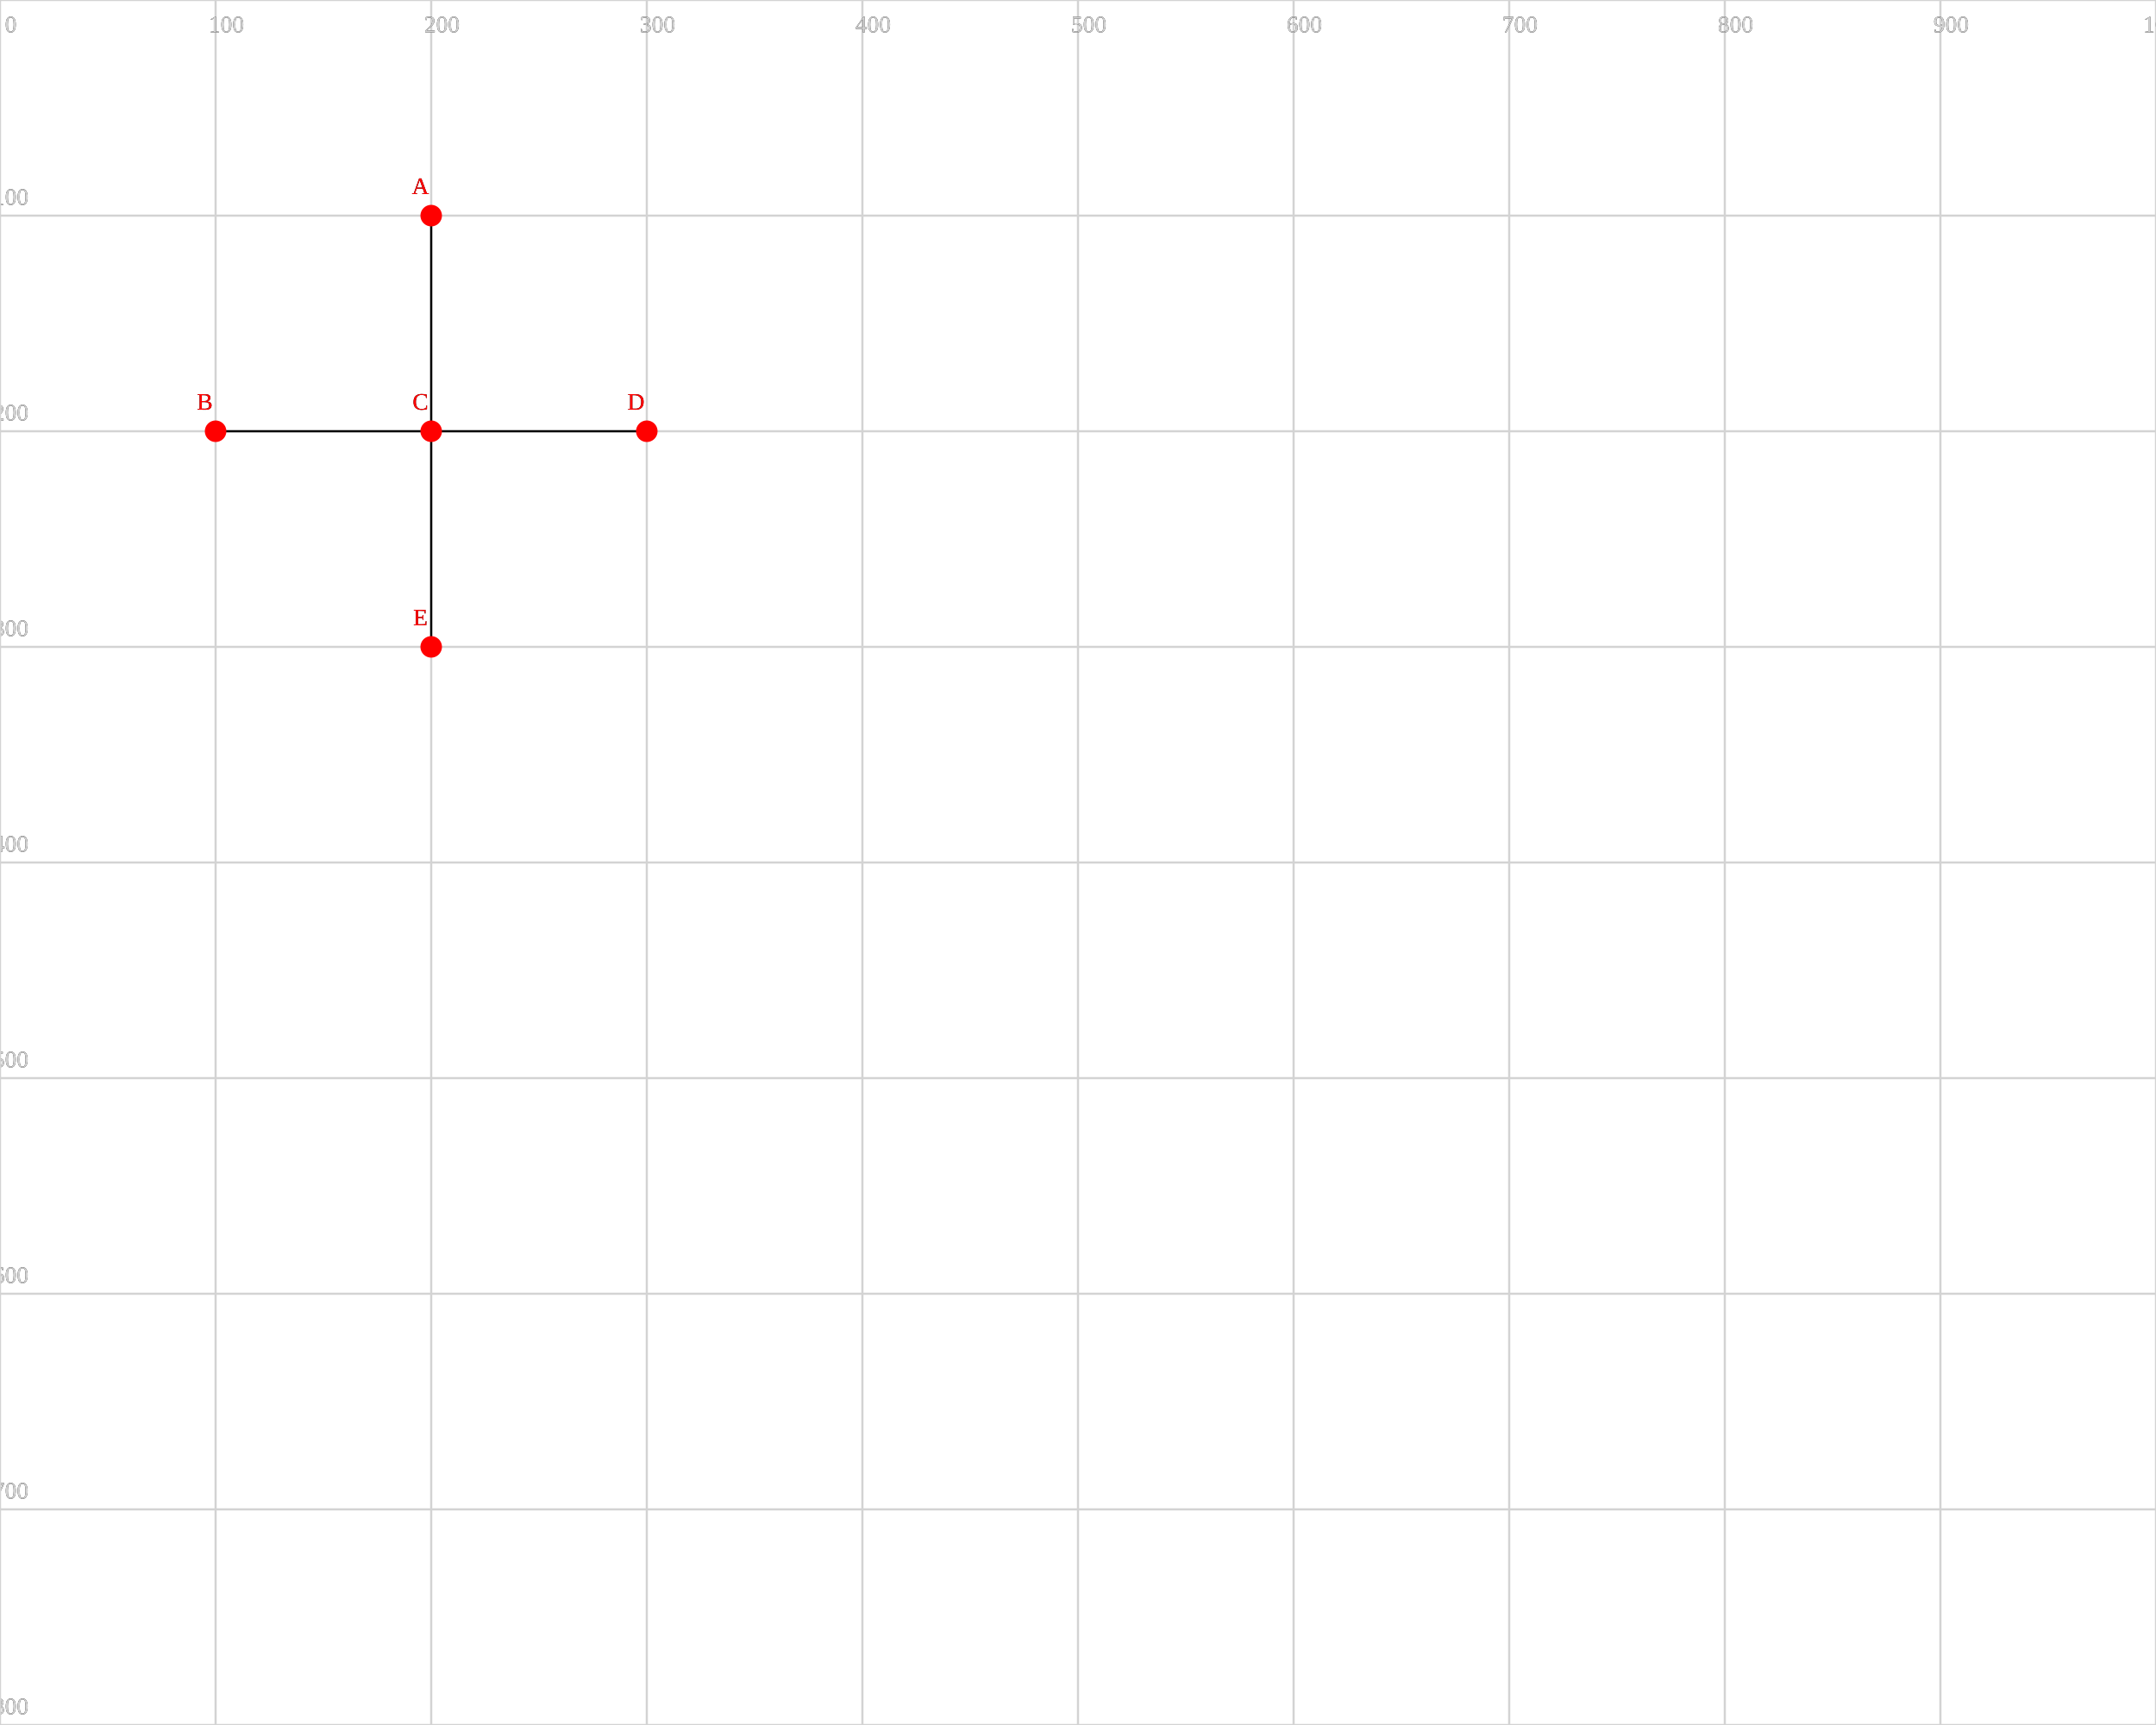
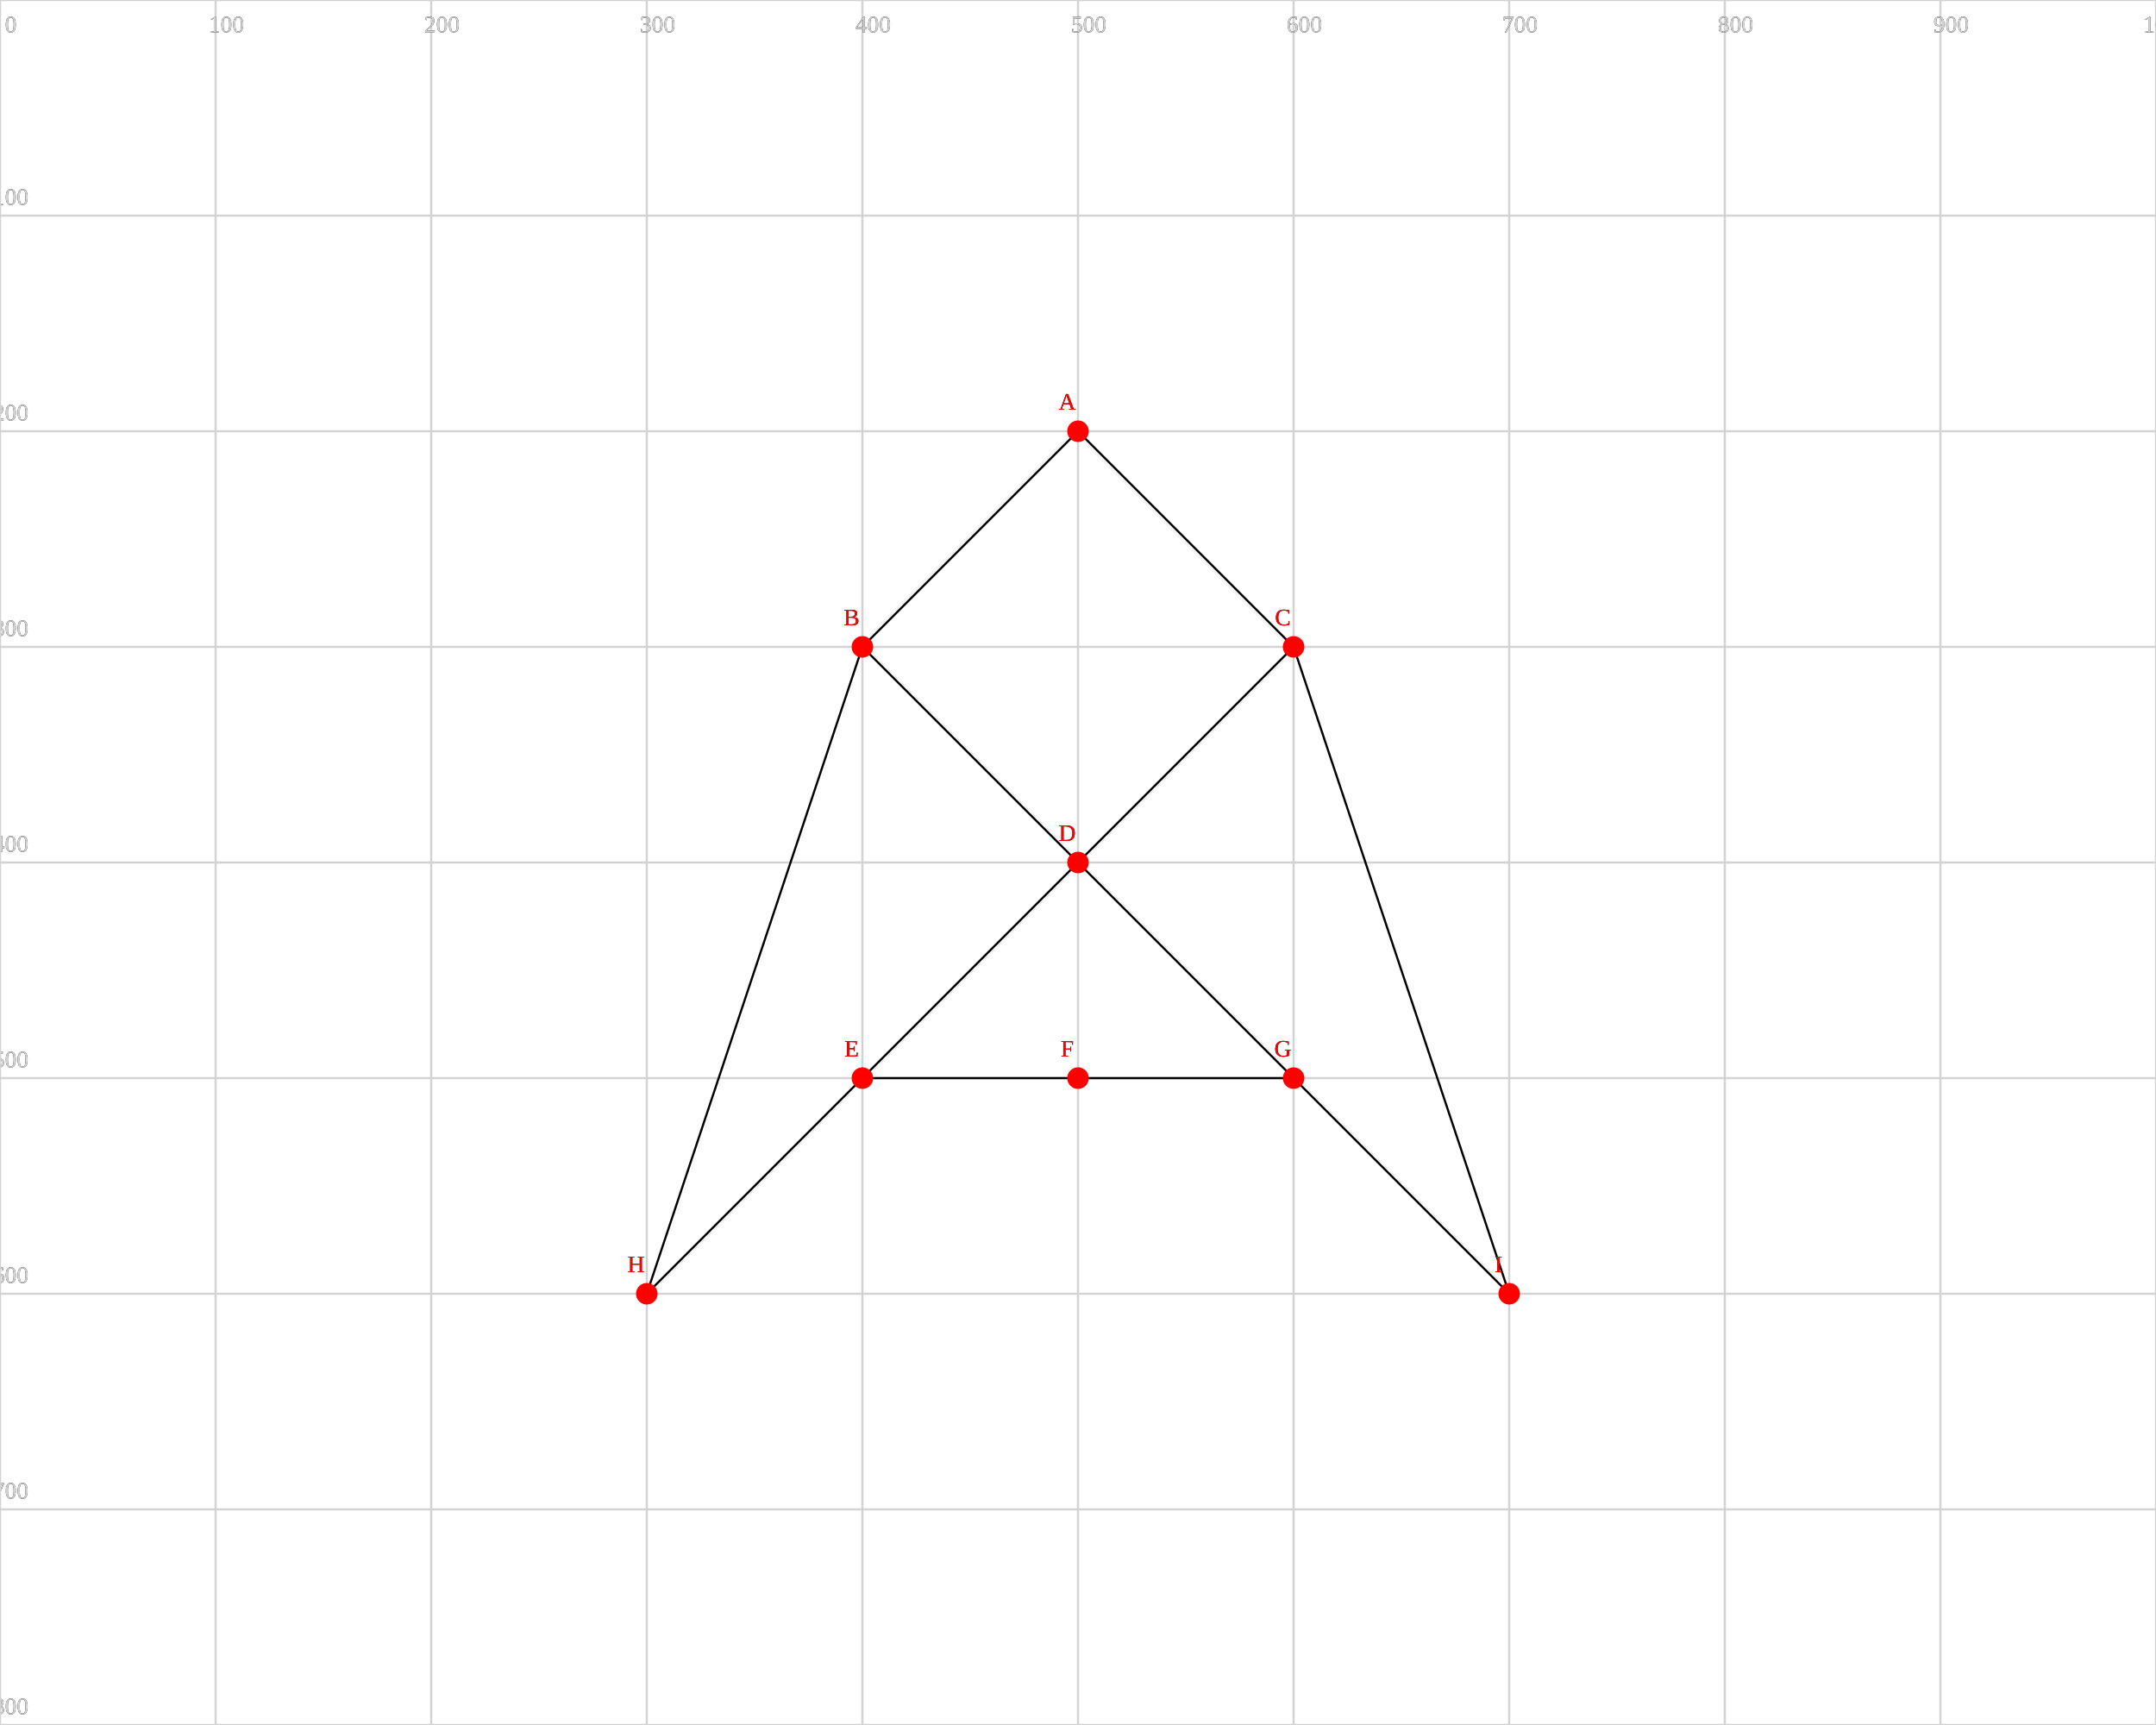
<svg xmlns="http://www.w3.org/2000/svg" version="1.1" width="1000" height="800">
  <line x1="0" y1="0" x2="1000" y2="0" stroke="lightgrey" />
  <text x="5" y="-5" font-size="11px" stroke-width="6" text-anchor="middle">0</text>
  <text x="5" y="-5" fill="lightgrey" font-size="11px" text-anchor="middle">0</text>
  <line x1="0" y1="100" x2="1000" y2="100" stroke="lightgrey" />
  <text x="5" y="95" font-size="11px" stroke-width="6" text-anchor="middle">100</text>
  <text x="5" y="95" fill="lightgrey" font-size="11px" text-anchor="middle">100</text>
  <line x1="0" y1="200" x2="1000" y2="200" stroke="lightgrey" />
  <text x="5" y="195" font-size="11px" stroke-width="6" text-anchor="middle">200</text>
  <text x="5" y="195" fill="lightgrey" font-size="11px" text-anchor="middle">200</text>
  <line x1="0" y1="300" x2="1000" y2="300" stroke="lightgrey" />
  <text x="5" y="295" font-size="11px" stroke-width="6" text-anchor="middle">300</text>
  <text x="5" y="295" fill="lightgrey" font-size="11px" text-anchor="middle">300</text>
  <line x1="0" y1="400" x2="1000" y2="400" stroke="lightgrey" />
  <text x="5" y="395" font-size="11px" stroke-width="6" text-anchor="middle">400</text>
  <text x="5" y="395" fill="lightgrey" font-size="11px" text-anchor="middle">400</text>
  <line x1="0" y1="500" x2="1000" y2="500" stroke="lightgrey" />
  <text x="5" y="495" font-size="11px" stroke-width="6" text-anchor="middle">500</text>
  <text x="5" y="495" fill="lightgrey" font-size="11px" text-anchor="middle">500</text>
  <line x1="0" y1="600" x2="1000" y2="600" stroke="lightgrey" />
  <text x="5" y="595" font-size="11px" stroke-width="6" text-anchor="middle">600</text>
  <text x="5" y="595" fill="lightgrey" font-size="11px" text-anchor="middle">600</text>
  <line x1="0" y1="700" x2="1000" y2="700" stroke="lightgrey" />
  <text x="5" y="695" font-size="11px" stroke-width="6" text-anchor="middle">700</text>
  <text x="5" y="695" fill="lightgrey" font-size="11px" text-anchor="middle">700</text>
  <line x1="0" y1="800" x2="1000" y2="800" stroke="lightgrey" />
  <text x="5" y="795" font-size="11px" stroke-width="6" text-anchor="middle">800</text>
  <text x="5" y="795" fill="lightgrey" font-size="11px" text-anchor="middle">800</text>
  <line x1="0" y1="0" x2="0" y2="800" stroke="lightgrey" />
  <text x="5" y="15" font-size="11px" stroke-width="6" text-anchor="middle">0</text>
  <text x="5" y="15" fill="lightgrey" font-size="11px" text-anchor="middle">0</text>
  <line x1="100" y1="0" x2="100" y2="800" stroke="lightgrey" />
  <text x="105" y="15" font-size="11px" stroke-width="6" text-anchor="middle">100</text>
  <text x="105" y="15" fill="lightgrey" font-size="11px" text-anchor="middle">100</text>
  <line x1="200" y1="0" x2="200" y2="800" stroke="lightgrey" />
  <text x="205" y="15" font-size="11px" stroke-width="6" text-anchor="middle">200</text>
  <text x="205" y="15" fill="lightgrey" font-size="11px" text-anchor="middle">200</text>
  <line x1="300" y1="0" x2="300" y2="800" stroke="lightgrey" />
  <text x="305" y="15" font-size="11px" stroke-width="6" text-anchor="middle">300</text>
  <text x="305" y="15" fill="lightgrey" font-size="11px" text-anchor="middle">300</text>
  <line x1="400" y1="0" x2="400" y2="800" stroke="lightgrey" />
  <text x="405" y="15" font-size="11px" stroke-width="6" text-anchor="middle">400</text>
  <text x="405" y="15" fill="lightgrey" font-size="11px" text-anchor="middle">400</text>
  <line x1="500" y1="0" x2="500" y2="800" stroke="lightgrey" />
  <text x="505" y="15" font-size="11px" stroke-width="6" text-anchor="middle">500</text>
  <text x="505" y="15" fill="lightgrey" font-size="11px" text-anchor="middle">500</text>
  <line x1="600" y1="0" x2="600" y2="800" stroke="lightgrey" />
  <text x="605" y="15" font-size="11px" stroke-width="6" text-anchor="middle">600</text>
  <text x="605" y="15" fill="lightgrey" font-size="11px" text-anchor="middle">600</text>
  <line x1="700" y1="0" x2="700" y2="800" stroke="lightgrey" />
  <text x="705" y="15" font-size="11px" stroke-width="6" text-anchor="middle">700</text>
  <text x="705" y="15" fill="lightgrey" font-size="11px" text-anchor="middle">700</text>
  <line x1="800" y1="0" x2="800" y2="800" stroke="lightgrey" />
  <text x="805" y="15" font-size="11px" stroke-width="6" text-anchor="middle">800</text>
  <text x="805" y="15" fill="lightgrey" font-size="11px" text-anchor="middle">800</text>
  <line x1="900" y1="0" x2="900" y2="800" stroke="lightgrey" />
  <text x="905" y="15" font-size="11px" stroke-width="6" text-anchor="middle">900</text>
  <text x="905" y="15" fill="lightgrey" font-size="11px" text-anchor="middle">900</text>
  <line x1="1000" y1="0" x2="1000" y2="800" stroke="lightgrey" />
  <text x="1005" y="15" font-size="11px" stroke-width="6" text-anchor="middle">1000</text>
  <text x="1005" y="15" fill="lightgrey" font-size="11px" text-anchor="middle">1000</text>
-   <line x1="200" y1="100" x2="200" y2="200" stroke="black" />
-   <line x1="100" y1="200" x2="200" y2="200" stroke="black" />
-   <line x1="200" y1="200" x2="300" y2="200" stroke="black" />
-   <line x1="200" y1="200" x2="200" y2="300" stroke="black" />
-   <circle cx="200" cy="100" r="5" fill="red" />
-   <text x="195" y="90" font-size="11px" stroke-width="6" text-anchor="middle">A</text>
-   <text x="195" y="90" fill="red" font-size="11px" text-anchor="middle">A</text>
-   <circle cx="100" cy="200" r="5" fill="red" />
-   <text x="95" y="190" font-size="11px" stroke-width="6" text-anchor="middle">B</text>
-   <text x="95" y="190" fill="red" font-size="11px" text-anchor="middle">B</text>
-   <circle cx="200" cy="200" r="5" fill="red" />
-   <text x="195" y="190" font-size="11px" stroke-width="6" text-anchor="middle">C</text>
-   <text x="195" y="190" fill="red" font-size="11px" text-anchor="middle">C</text>
-   <circle cx="300" cy="200" r="5" fill="red" />
-   <text x="295" y="190" font-size="11px" stroke-width="6" text-anchor="middle">D</text>
-   <text x="295" y="190" fill="red" font-size="11px" text-anchor="middle">D</text>
-   <circle cx="200" cy="300" r="5" fill="red" />
-   <text x="195" y="290" font-size="11px" stroke-width="6" text-anchor="middle">E</text>
-   <text x="195" y="290" fill="red" font-size="11px" text-anchor="middle">E</text>
+   <line x1="500" y1="200" x2="400" y2="300" stroke="black" />
+   <line x1="500" y1="200" x2="600" y2="300" stroke="black" />
+   <line x1="500" y1="400" x2="400" y2="300" stroke="black" />
+   <line x1="500" y1="400" x2="600" y2="300" stroke="black" />
+   <line x1="500" y1="400" x2="400" y2="500" stroke="black" />
+   <line x1="500" y1="400" x2="600" y2="500" stroke="black" />
+   <line x1="400" y1="300" x2="300" y2="600" stroke="black" />
+   <line x1="600" y1="300" x2="700" y2="600" stroke="black" />
+   <line x1="400" y1="500" x2="500" y2="500" stroke="black" />
+   <line x1="500" y1="500" x2="600" y2="500" stroke="black" />
+   <line x1="600" y1="500" x2="700" y2="600" stroke="black" />
+   <line x1="400" y1="500" x2="300" y2="600" stroke="black" />
+   <circle cx="500" cy="200" r="5" fill="red" />
+   <text x="495" y="190" font-size="11px" stroke-width="6" text-anchor="middle">A</text>
+   <text x="495" y="190" fill="red" font-size="11px" text-anchor="middle">A</text>
+   <circle cx="400" cy="300" r="5" fill="red" />
+   <text x="395" y="290" font-size="11px" stroke-width="6" text-anchor="middle">B</text>
+   <text x="395" y="290" fill="red" font-size="11px" text-anchor="middle">B</text>
+   <circle cx="600" cy="300" r="5" fill="red" />
+   <text x="595" y="290" font-size="11px" stroke-width="6" text-anchor="middle">C</text>
+   <text x="595" y="290" fill="red" font-size="11px" text-anchor="middle">C</text>
+   <circle cx="500" cy="400" r="5" fill="red" />
+   <text x="495" y="390" font-size="11px" stroke-width="6" text-anchor="middle">D</text>
+   <text x="495" y="390" fill="red" font-size="11px" text-anchor="middle">D</text>
+   <circle cx="400" cy="500" r="5" fill="red" />
+   <text x="395" y="490" font-size="11px" stroke-width="6" text-anchor="middle">E</text>
+   <text x="395" y="490" fill="red" font-size="11px" text-anchor="middle">E</text>
+   <circle cx="500" cy="500" r="5" fill="red" />
+   <text x="495" y="490" font-size="11px" stroke-width="6" text-anchor="middle">F</text>
+   <text x="495" y="490" fill="red" font-size="11px" text-anchor="middle">F</text>
+   <circle cx="600" cy="500" r="5" fill="red" />
+   <text x="595" y="490" font-size="11px" stroke-width="6" text-anchor="middle">G</text>
+   <text x="595" y="490" fill="red" font-size="11px" text-anchor="middle">G</text>
+   <circle cx="300" cy="600" r="5" fill="red" />
+   <text x="295" y="590" font-size="11px" stroke-width="6" text-anchor="middle">H</text>
+   <text x="295" y="590" fill="red" font-size="11px" text-anchor="middle">H</text>
+   <circle cx="700" cy="600" r="5" fill="red" />
+   <text x="695" y="590" font-size="11px" stroke-width="6" text-anchor="middle">I</text>
+   <text x="695" y="590" fill="red" font-size="11px" text-anchor="middle">I</text>
</svg>
